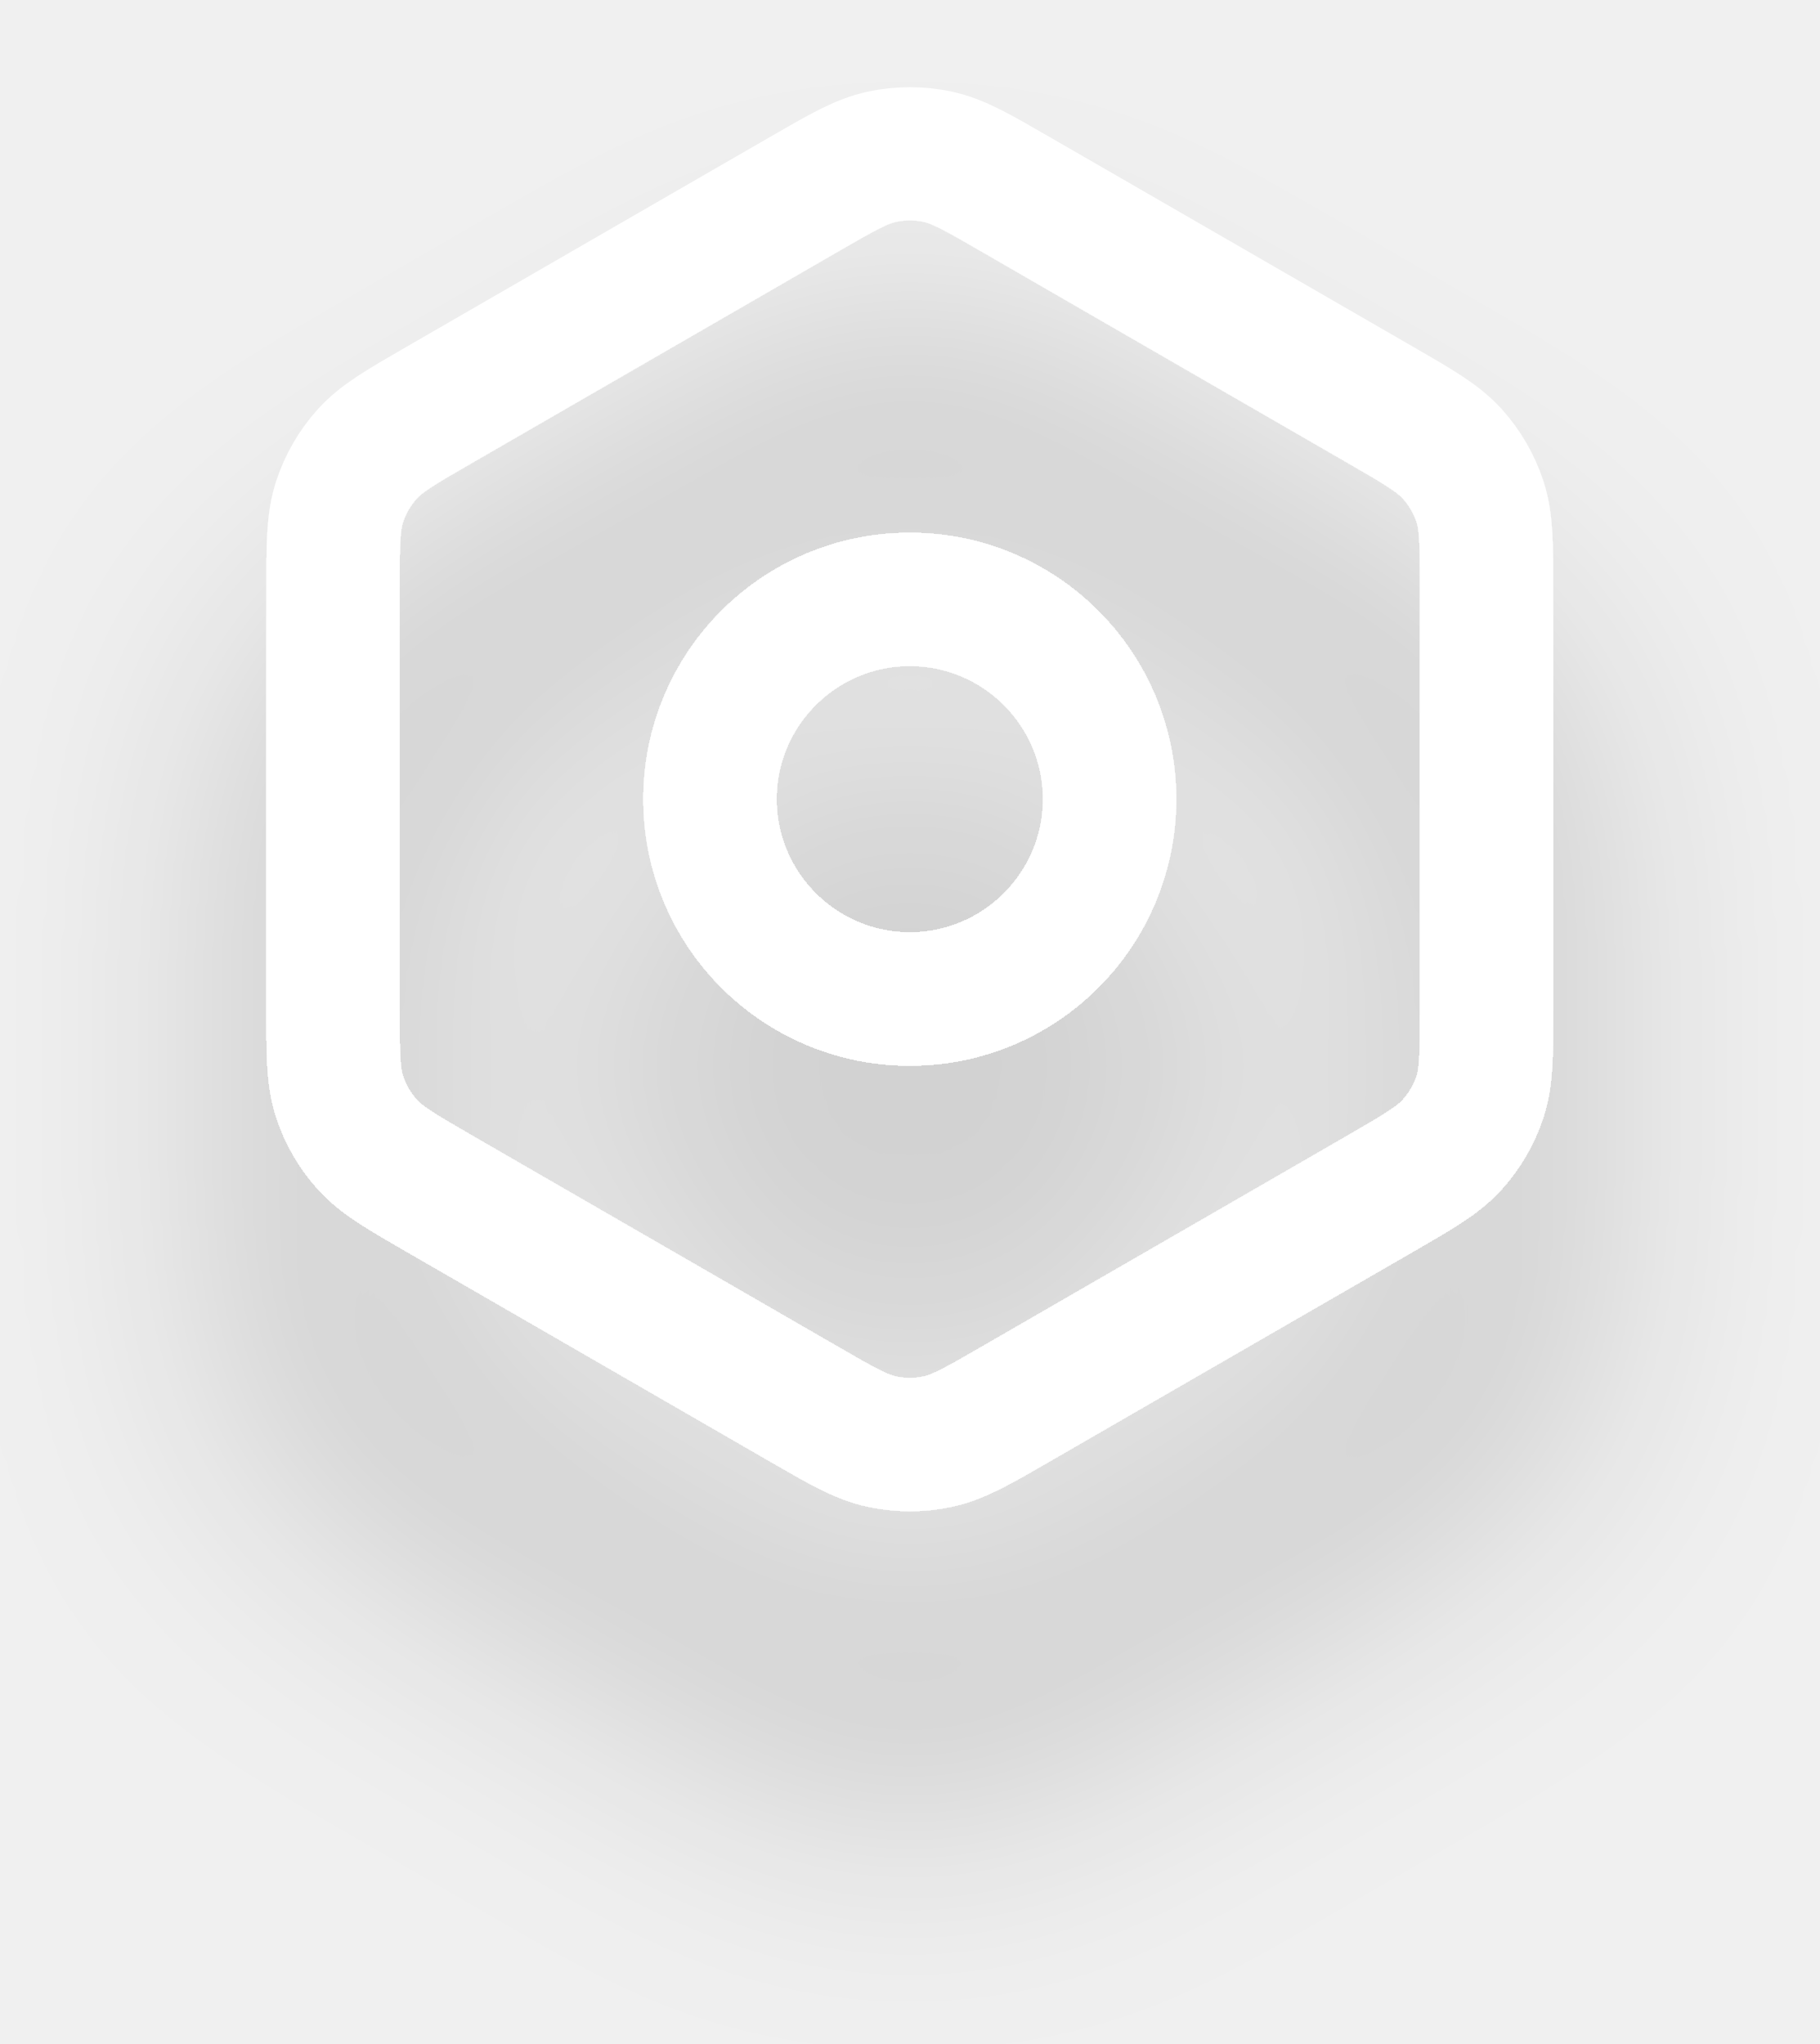
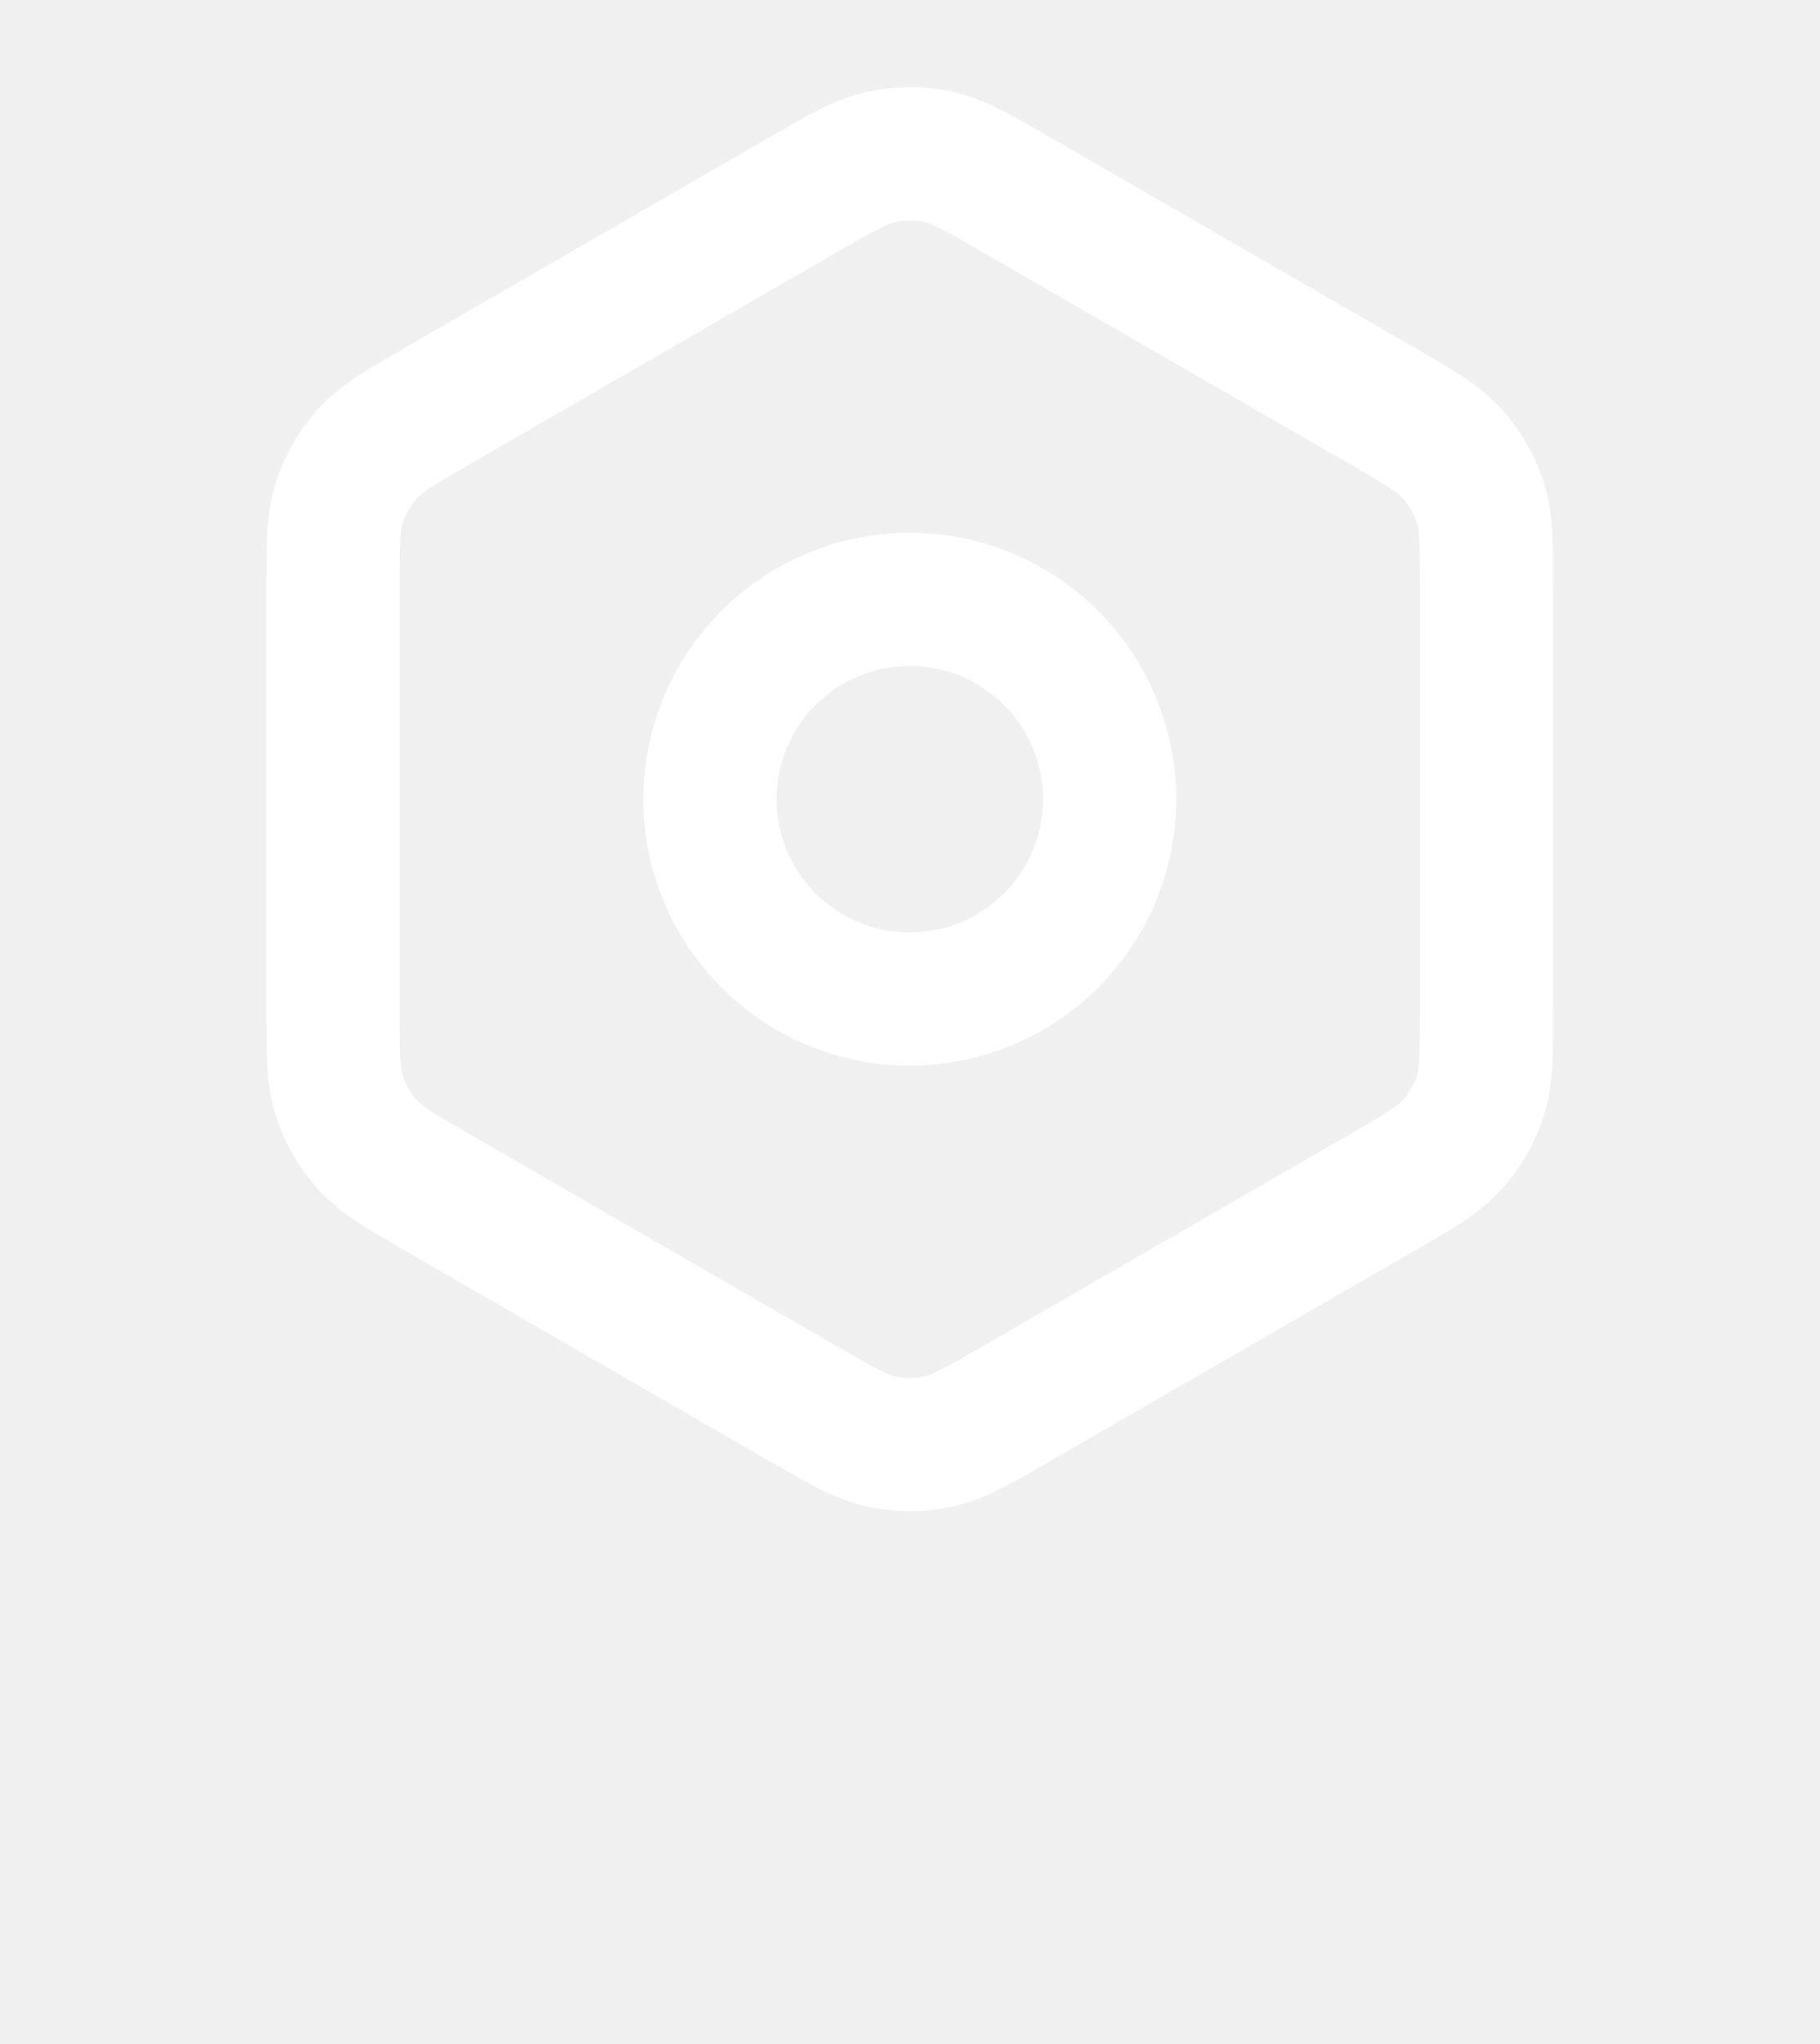
- <svg xmlns="http://www.w3.org/2000/svg" preserveAspectRatio="none" overflow="visible" style="display: block;" width="27.321" height="30.69" viewBox="0 0 27.321 30.69" fill="none">
-   <g id="Interface / Settings_Future" filter="url(#filter0_d_0_98)">
+ <svg xmlns="http://www.w3.org/2000/svg" overflow="visible" style="display: block;" width="27.321" height="30.69" viewBox="0 0 27.321 30.69" fill="none">
+   <g id="Interface / Settings_Future">
    <g id="Vector">
      <path d="M15.261 21.076L20.721 17.924C21.304 17.587 21.595 17.419 21.807 17.183C21.994 16.975 22.136 16.73 22.223 16.463C22.32 16.163 22.32 15.827 22.32 15.157V8.843C22.32 8.173 22.32 7.837 22.223 7.536C22.136 7.27 21.994 7.024 21.807 6.816C21.596 6.582 21.306 6.414 20.728 6.08L15.26 2.924C14.677 2.587 14.386 2.419 14.076 2.353C13.802 2.295 13.519 2.295 13.245 2.353C12.935 2.419 12.643 2.587 12.06 2.924L6.599 6.077C6.017 6.413 5.726 6.581 5.514 6.816C5.326 7.024 5.185 7.27 5.098 7.536C5 7.838 5 8.174 5 8.847V15.152C5 15.825 5 16.162 5.098 16.463C5.185 16.73 5.326 16.975 5.514 17.183C5.726 17.419 6.017 17.587 6.6 17.924L12.06 21.076C12.643 21.413 12.935 21.581 13.245 21.646C13.519 21.705 13.802 21.705 14.076 21.646C14.386 21.581 14.678 21.413 15.261 21.076Z" stroke="white" stroke-width="2" stroke-linecap="round" stroke-linejoin="round" />
      <path d="M10.66 12C10.66 13.657 12.004 15 13.66 15C15.317 15 16.66 13.657 16.66 12C16.66 10.343 15.317 9 13.66 9C12.004 9 10.66 10.343 10.66 12Z" stroke="white" stroke-width="2" stroke-linecap="round" stroke-linejoin="round" />
    </g>
  </g>
-   <defs>
-     <filter id="filter0_d_0_98" x="-2.34" y="0" width="32" height="32" filterUnits="userSpaceOnUse" color-interpolation-filters="sRGB">
-       <feFlood flood-opacity="0" result="BackgroundImageFix" />
-       <feColorMatrix in="SourceAlpha" type="matrix" values="0 0 0 0 0 0 0 0 0 0 0 0 0 0 0 0 0 0 127 0" result="hardAlpha" />
-       <feOffset dy="4" />
-       <feGaussianBlur stdDeviation="2" />
-       <feComposite in2="hardAlpha" operator="out" />
-       <feColorMatrix type="matrix" values="0 0 0 0 0 0 0 0 0 0 0 0 0 0 0 0 0 0 0.25 0" />
-       <feBlend mode="normal" in2="BackgroundImageFix" result="effect1_dropShadow_0_98" />
-       <feBlend mode="normal" in="SourceGraphic" in2="effect1_dropShadow_0_98" result="shape" />
-     </filter>
-   </defs>
</svg>
